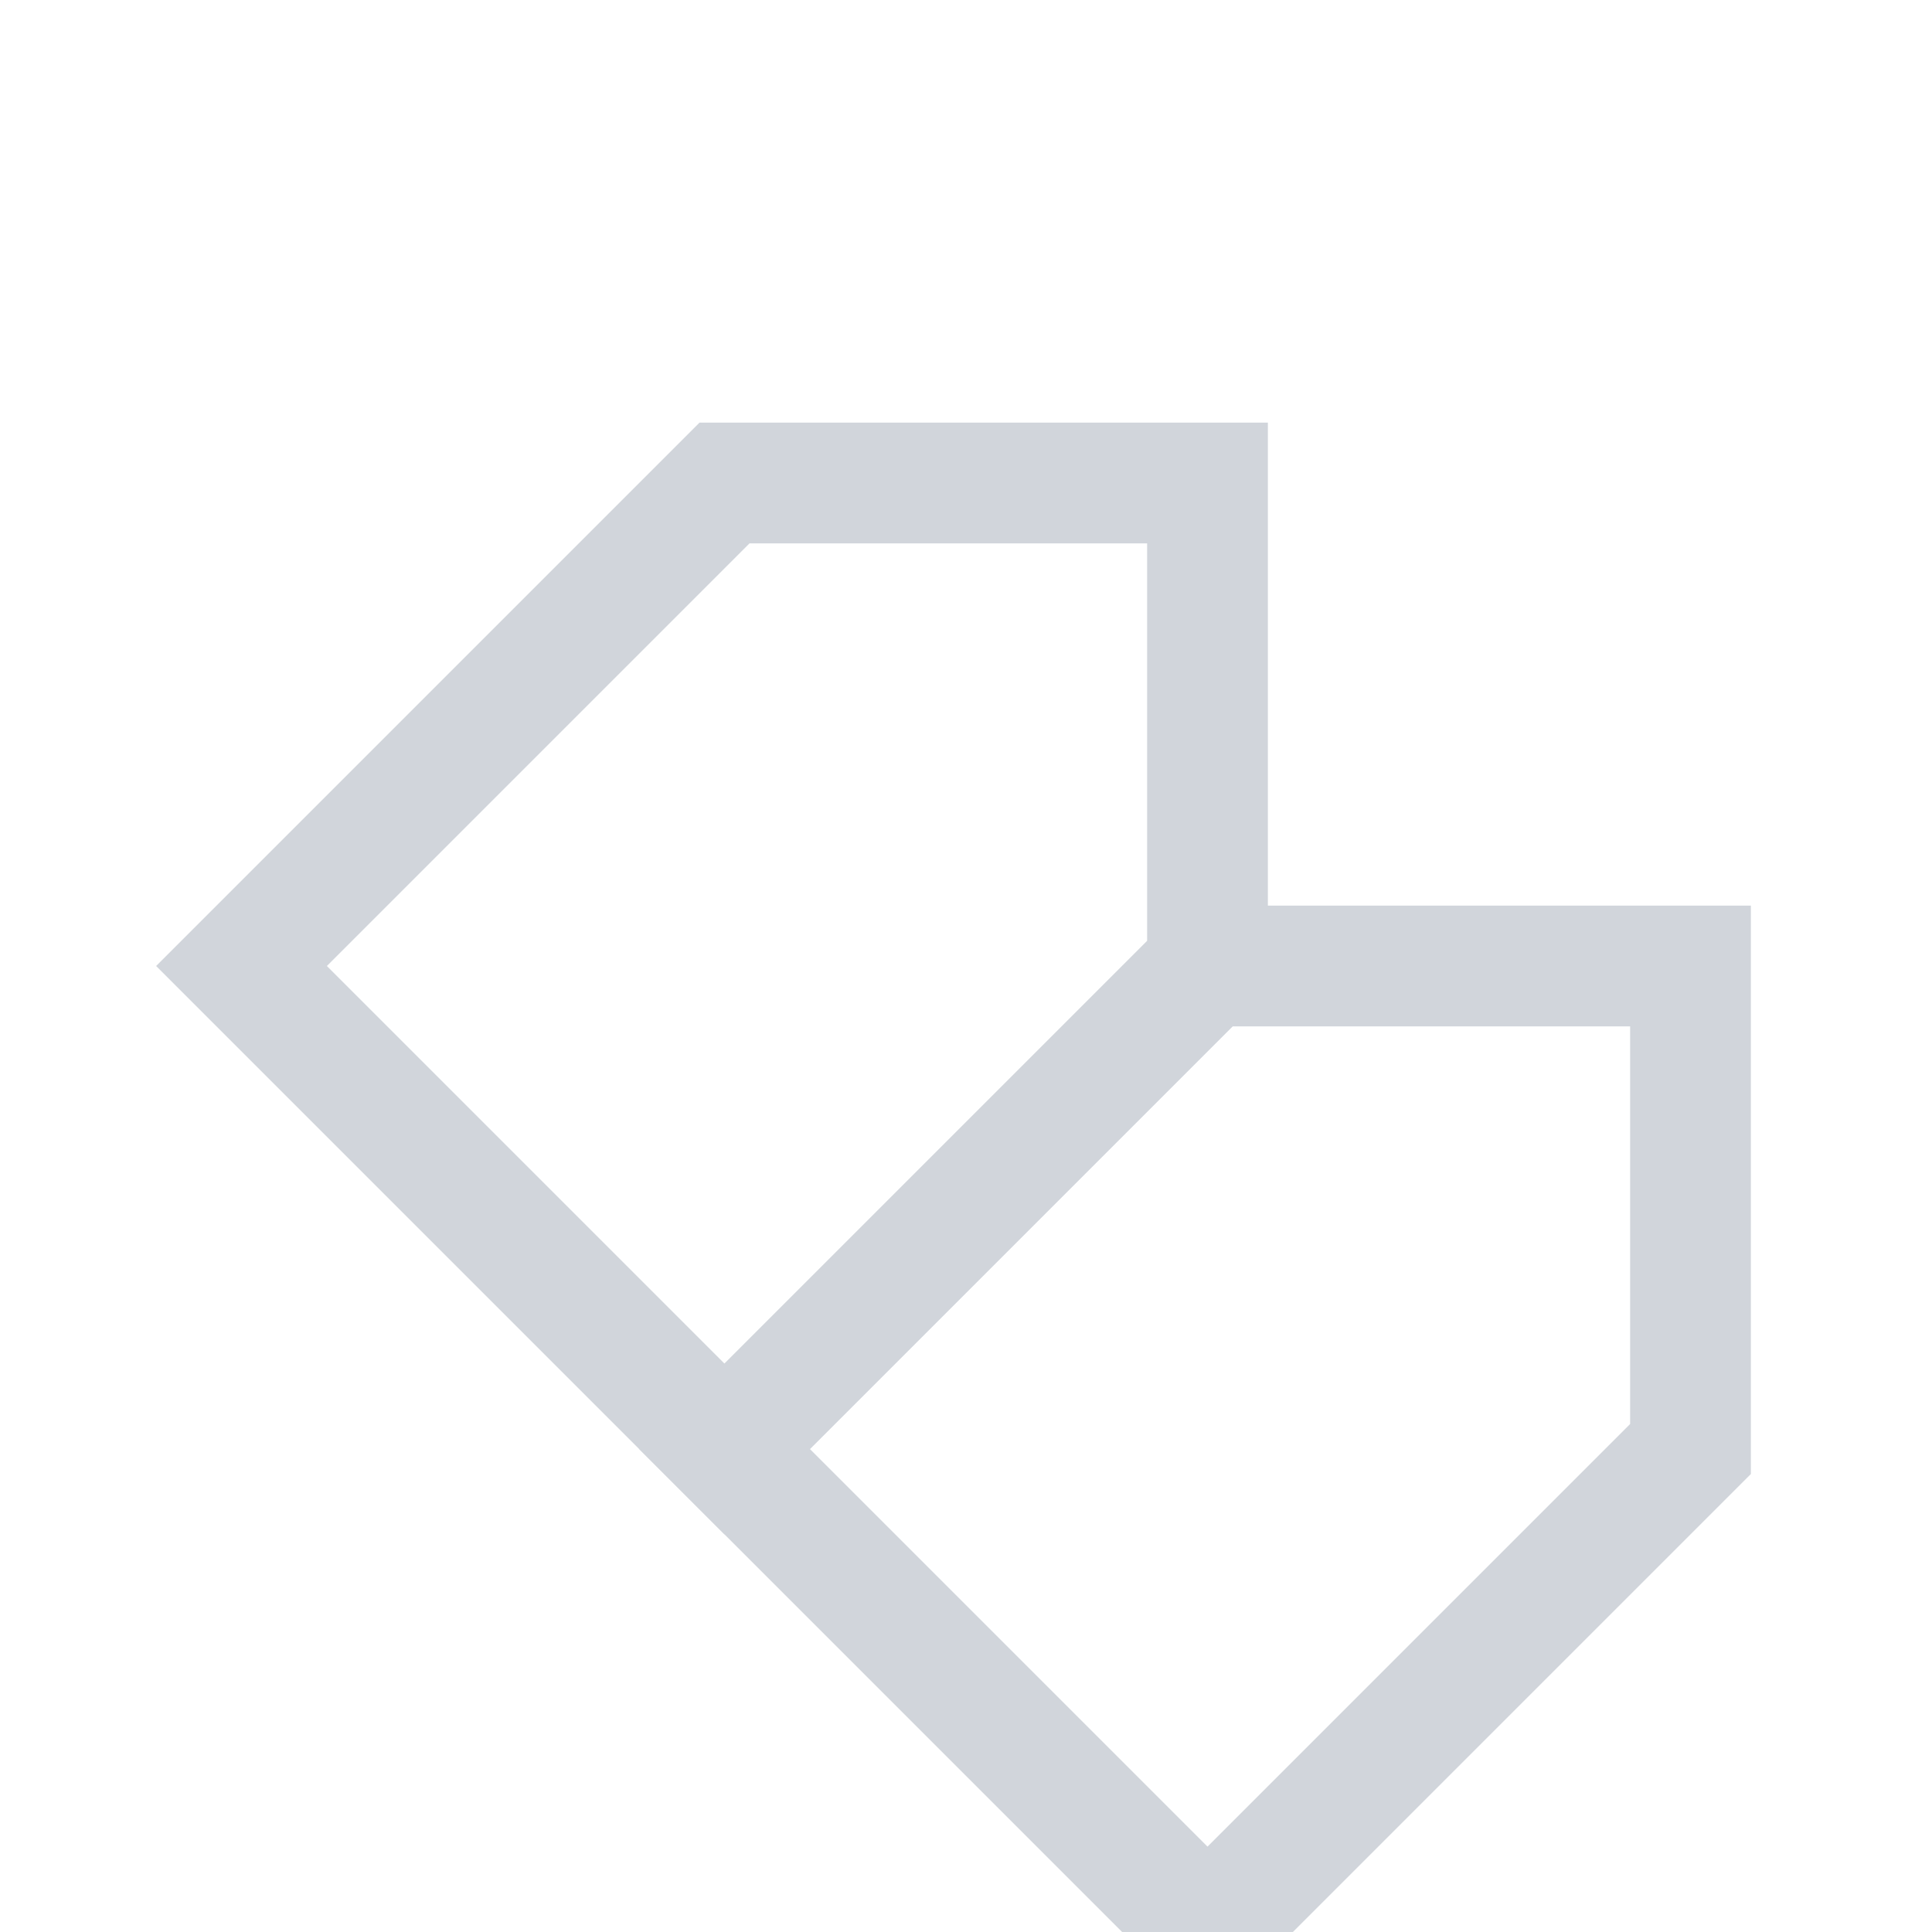
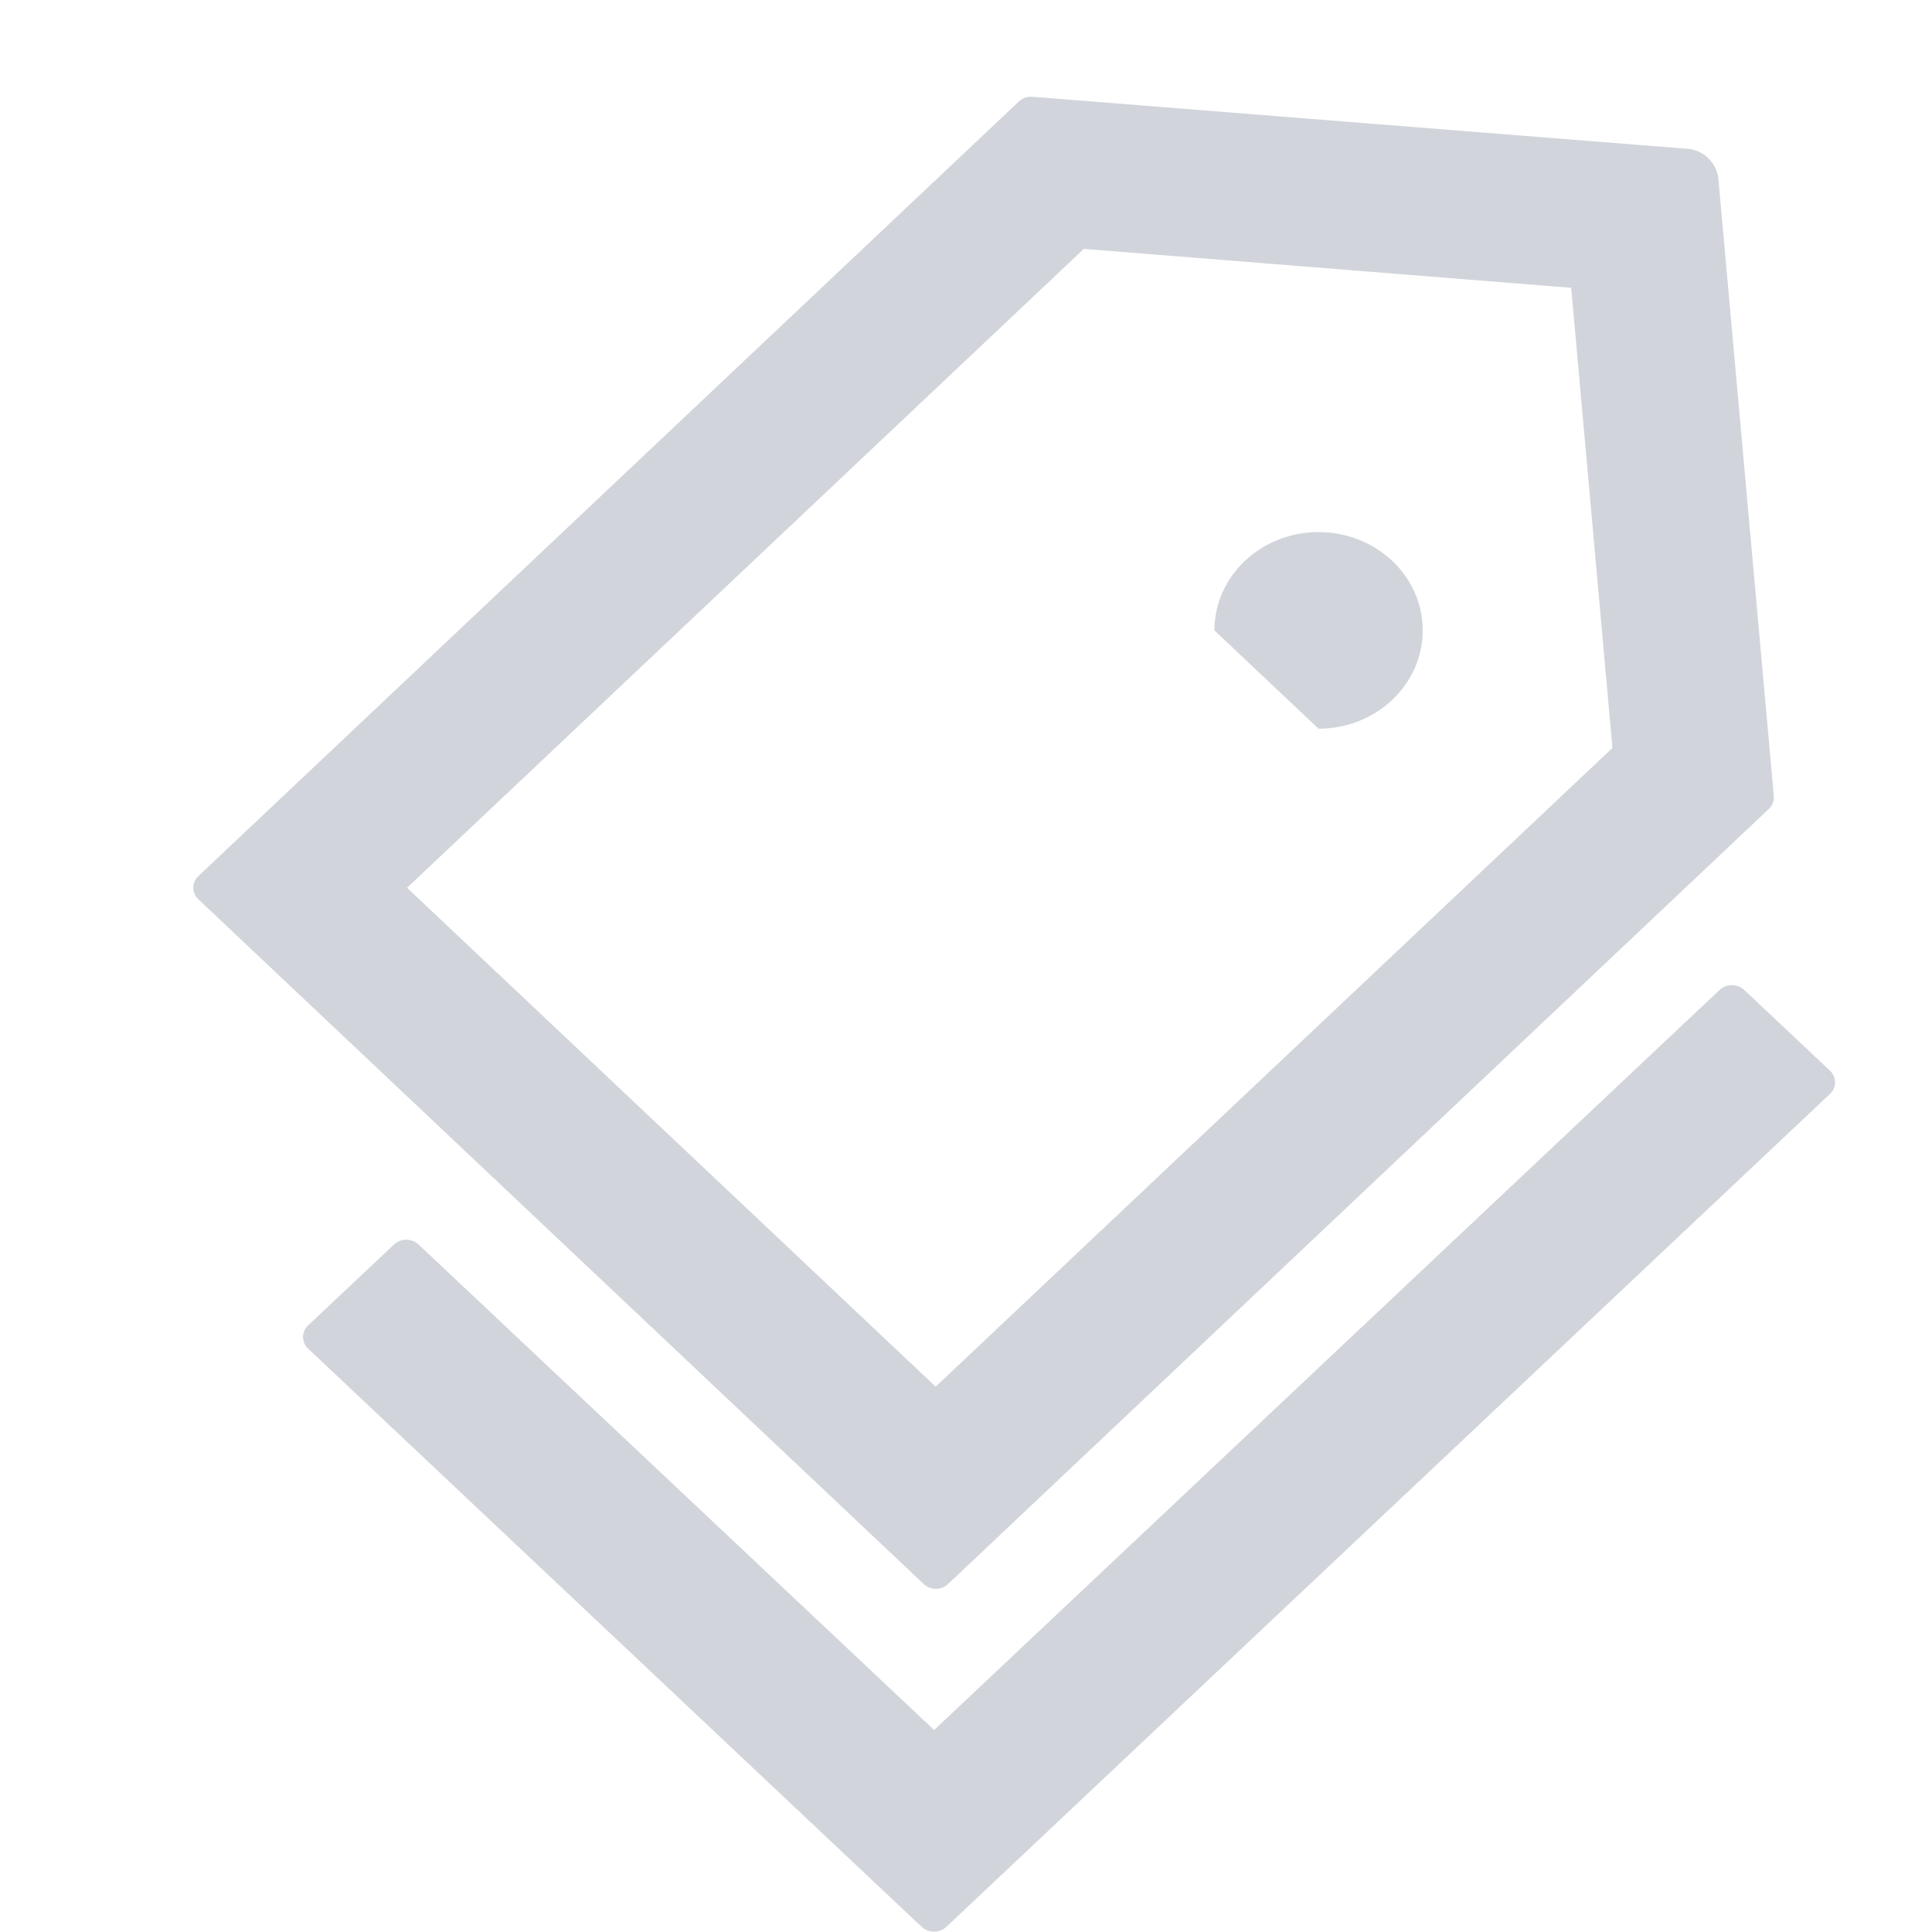
- <svg xmlns="http://www.w3.org/2000/svg" width="16" height="16" viewBox="0 0 16 16" fill="none">
-   <rect width="16" height="16" rx="2" fill="transparent" />
-   <path d="M2 8l4-4h4v4l-4 4-4-4z" fill="none" stroke="#D1D5DB" stroke-width="1" />
-   <path d="M6 12l4-4h4v4l-4 4-4-4z" fill="none" stroke="#D1D5DB" stroke-width="1" />
+ <svg xmlns="http://www.w3.org/2000/svg" t="1753771891734" class="icon" viewBox="0 0 1024 1024" version="1.1" p-id="21738" width="16" height="16">
+   <path d="M502.53 839.533l434.97-410.757a8.293 8.293 0 0 0 2.662-6.86L910.778 94.703a17.917 17.917 0 0 0-16.791-15.869l-346.666-27.541a9.214 9.214 0 0 0-7.269 2.457L105.134 464.354a8.395 8.395 0 0 0 0 12.286L489.527 839.533c3.583 3.481 9.419 3.481 13.003 0zM574.453 131.919l258.31 20.63 21.859 243.874-358.696 338.526-280.169-264.402 358.696-338.629z m69.21 202.205c0-28.821 24.725-52.112 55.184-52.112 30.51 0 55.235 23.292 55.235 52.112 0 28.769-24.725 52.112-55.235 52.112l-55.184-52.112z m326.343 233.431l-45.56-42.898a9.624 9.624 0 0 0-13.003 0l-416.337 392.277-273.258-257.337a9.624 9.624 0 0 0-13.003 0l-45.56 42.898a8.395 8.395 0 0 0 0 12.286l279.708 263.634 45.56 42.898c3.583 3.327 9.419 3.327 13.003 0l468.398-441.523a8.395 8.395 0 0 0 0-12.286z" p-id="21739" fill="#D1D5DB" />
</svg>
